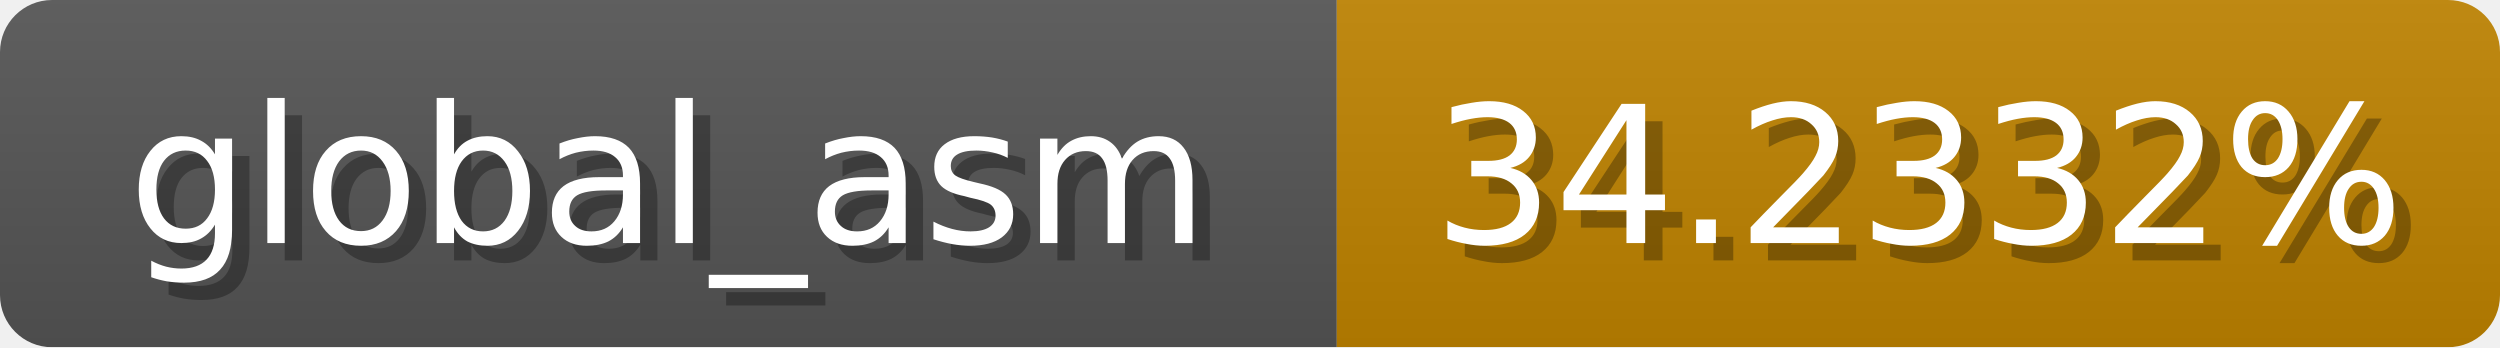
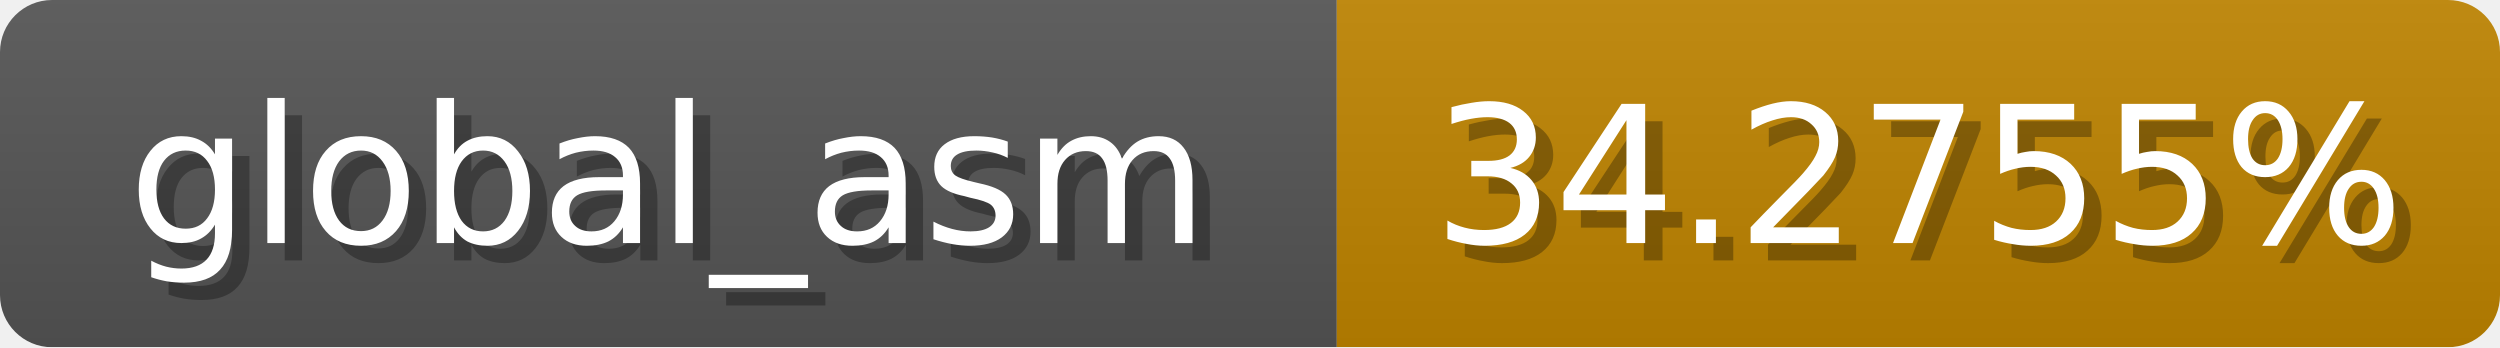
<svg xmlns="http://www.w3.org/2000/svg" width="144" height="20">
  <linearGradient id="b" x2="0" y2="100%">
    <stop offset="0" stop-color="#bbb" stop-opacity=".1" />
    <stop offset="1" stop-opacity=".1" />
  </linearGradient>
  <mask id="anybadge_1">
    <rect width="144" height="20" rx="3" fill="#fff" />
  </mask>
  <g mask="url(#anybadge_1)">
    <path fill="#555" d="M0 0h77v20H0z" />
-     <path fill="#c08300" d="M77 0h67v20H77z" />
+     <path fill="#c08400" d="M77 0h67v20H77z" />
    <path fill="url(#b)" d="M0 0h144v20H0z" />
  </g>
  <g fill="#fff" text-anchor="middle" font-family="DejaVu Sans,Verdana,Geneva,sans-serif" font-size="11">
    <text x="39.5" y="15" fill="#010101" fill-opacity=".3">global_asm</text>
    <text x="38.5" y="14">global_asm</text>
  </g>
  <g fill="#fff" text-anchor="middle" font-family="DejaVu Sans,Verdana,Geneva,sans-serif" font-size="11">
-     <text x="111.5" y="15" fill="#010101" fill-opacity=".3">34.2332%</text>
-     <text x="110.5" y="14">34.2332%</text>
+     <text x="111.5" y="15" fill="#010101" fill-opacity=".3">34.2755%</text>
+     <text x="110.5" y="14">34.2755%</text>
  </g>
</svg>
